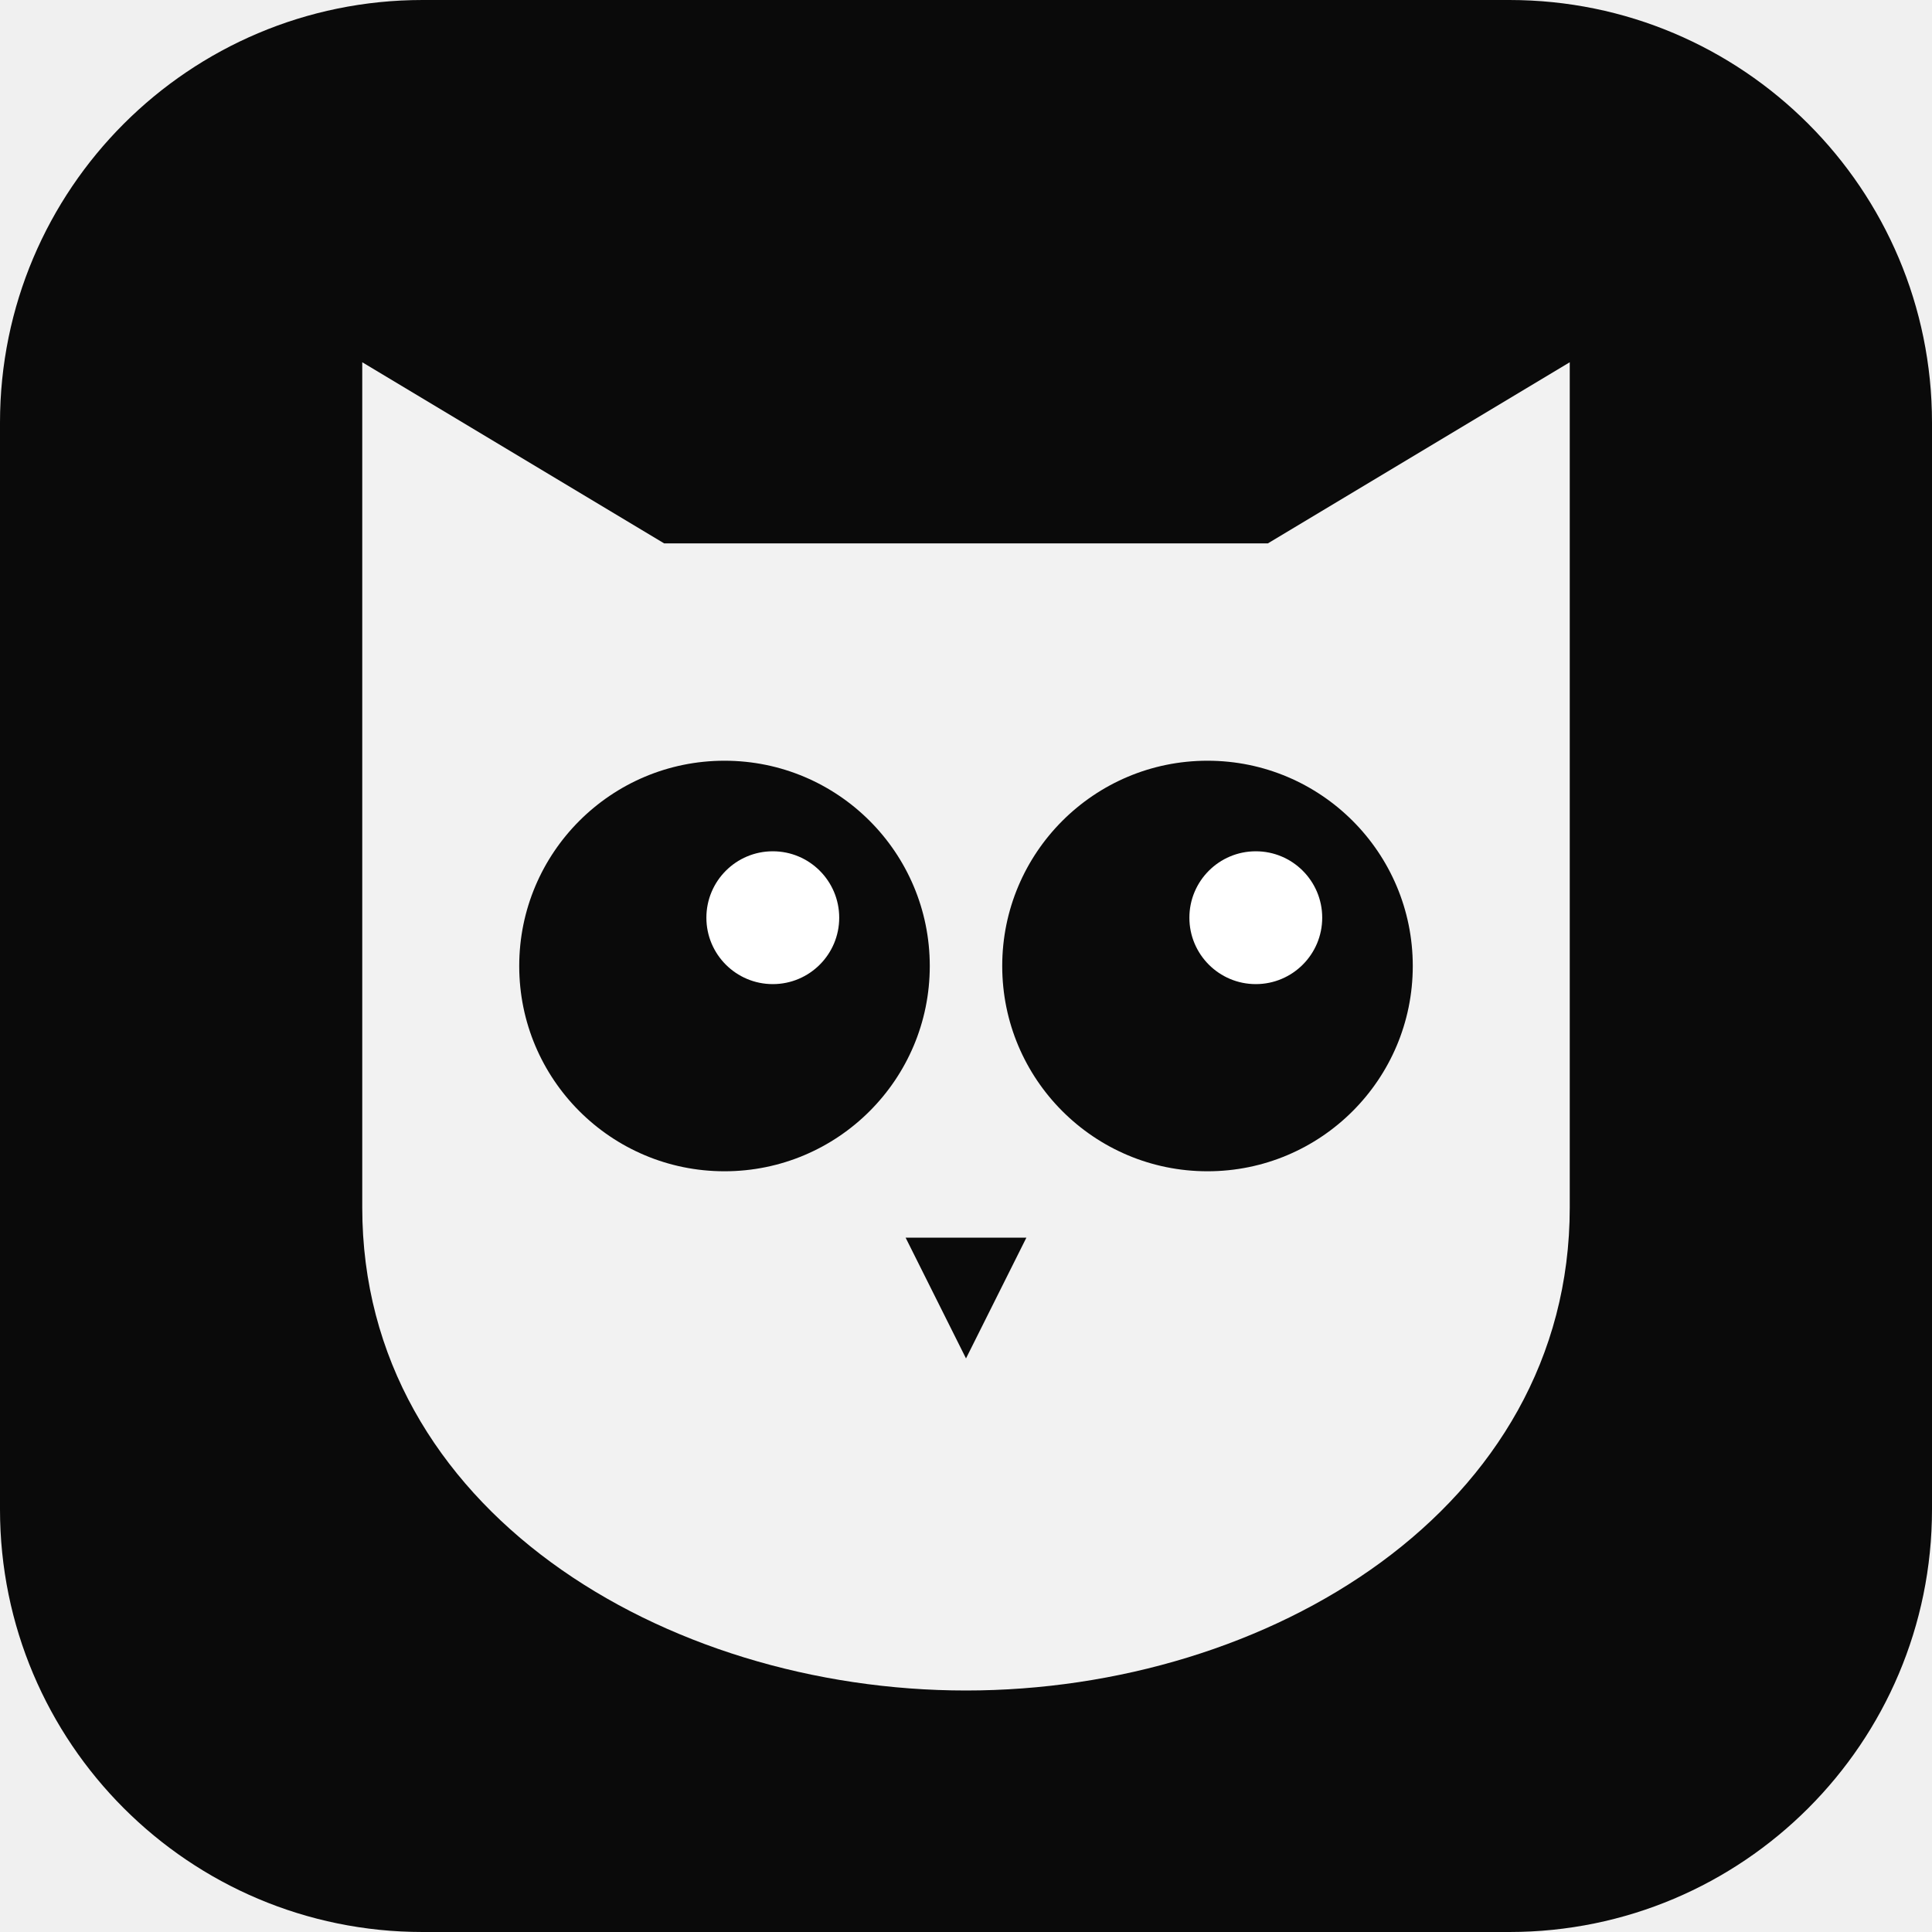
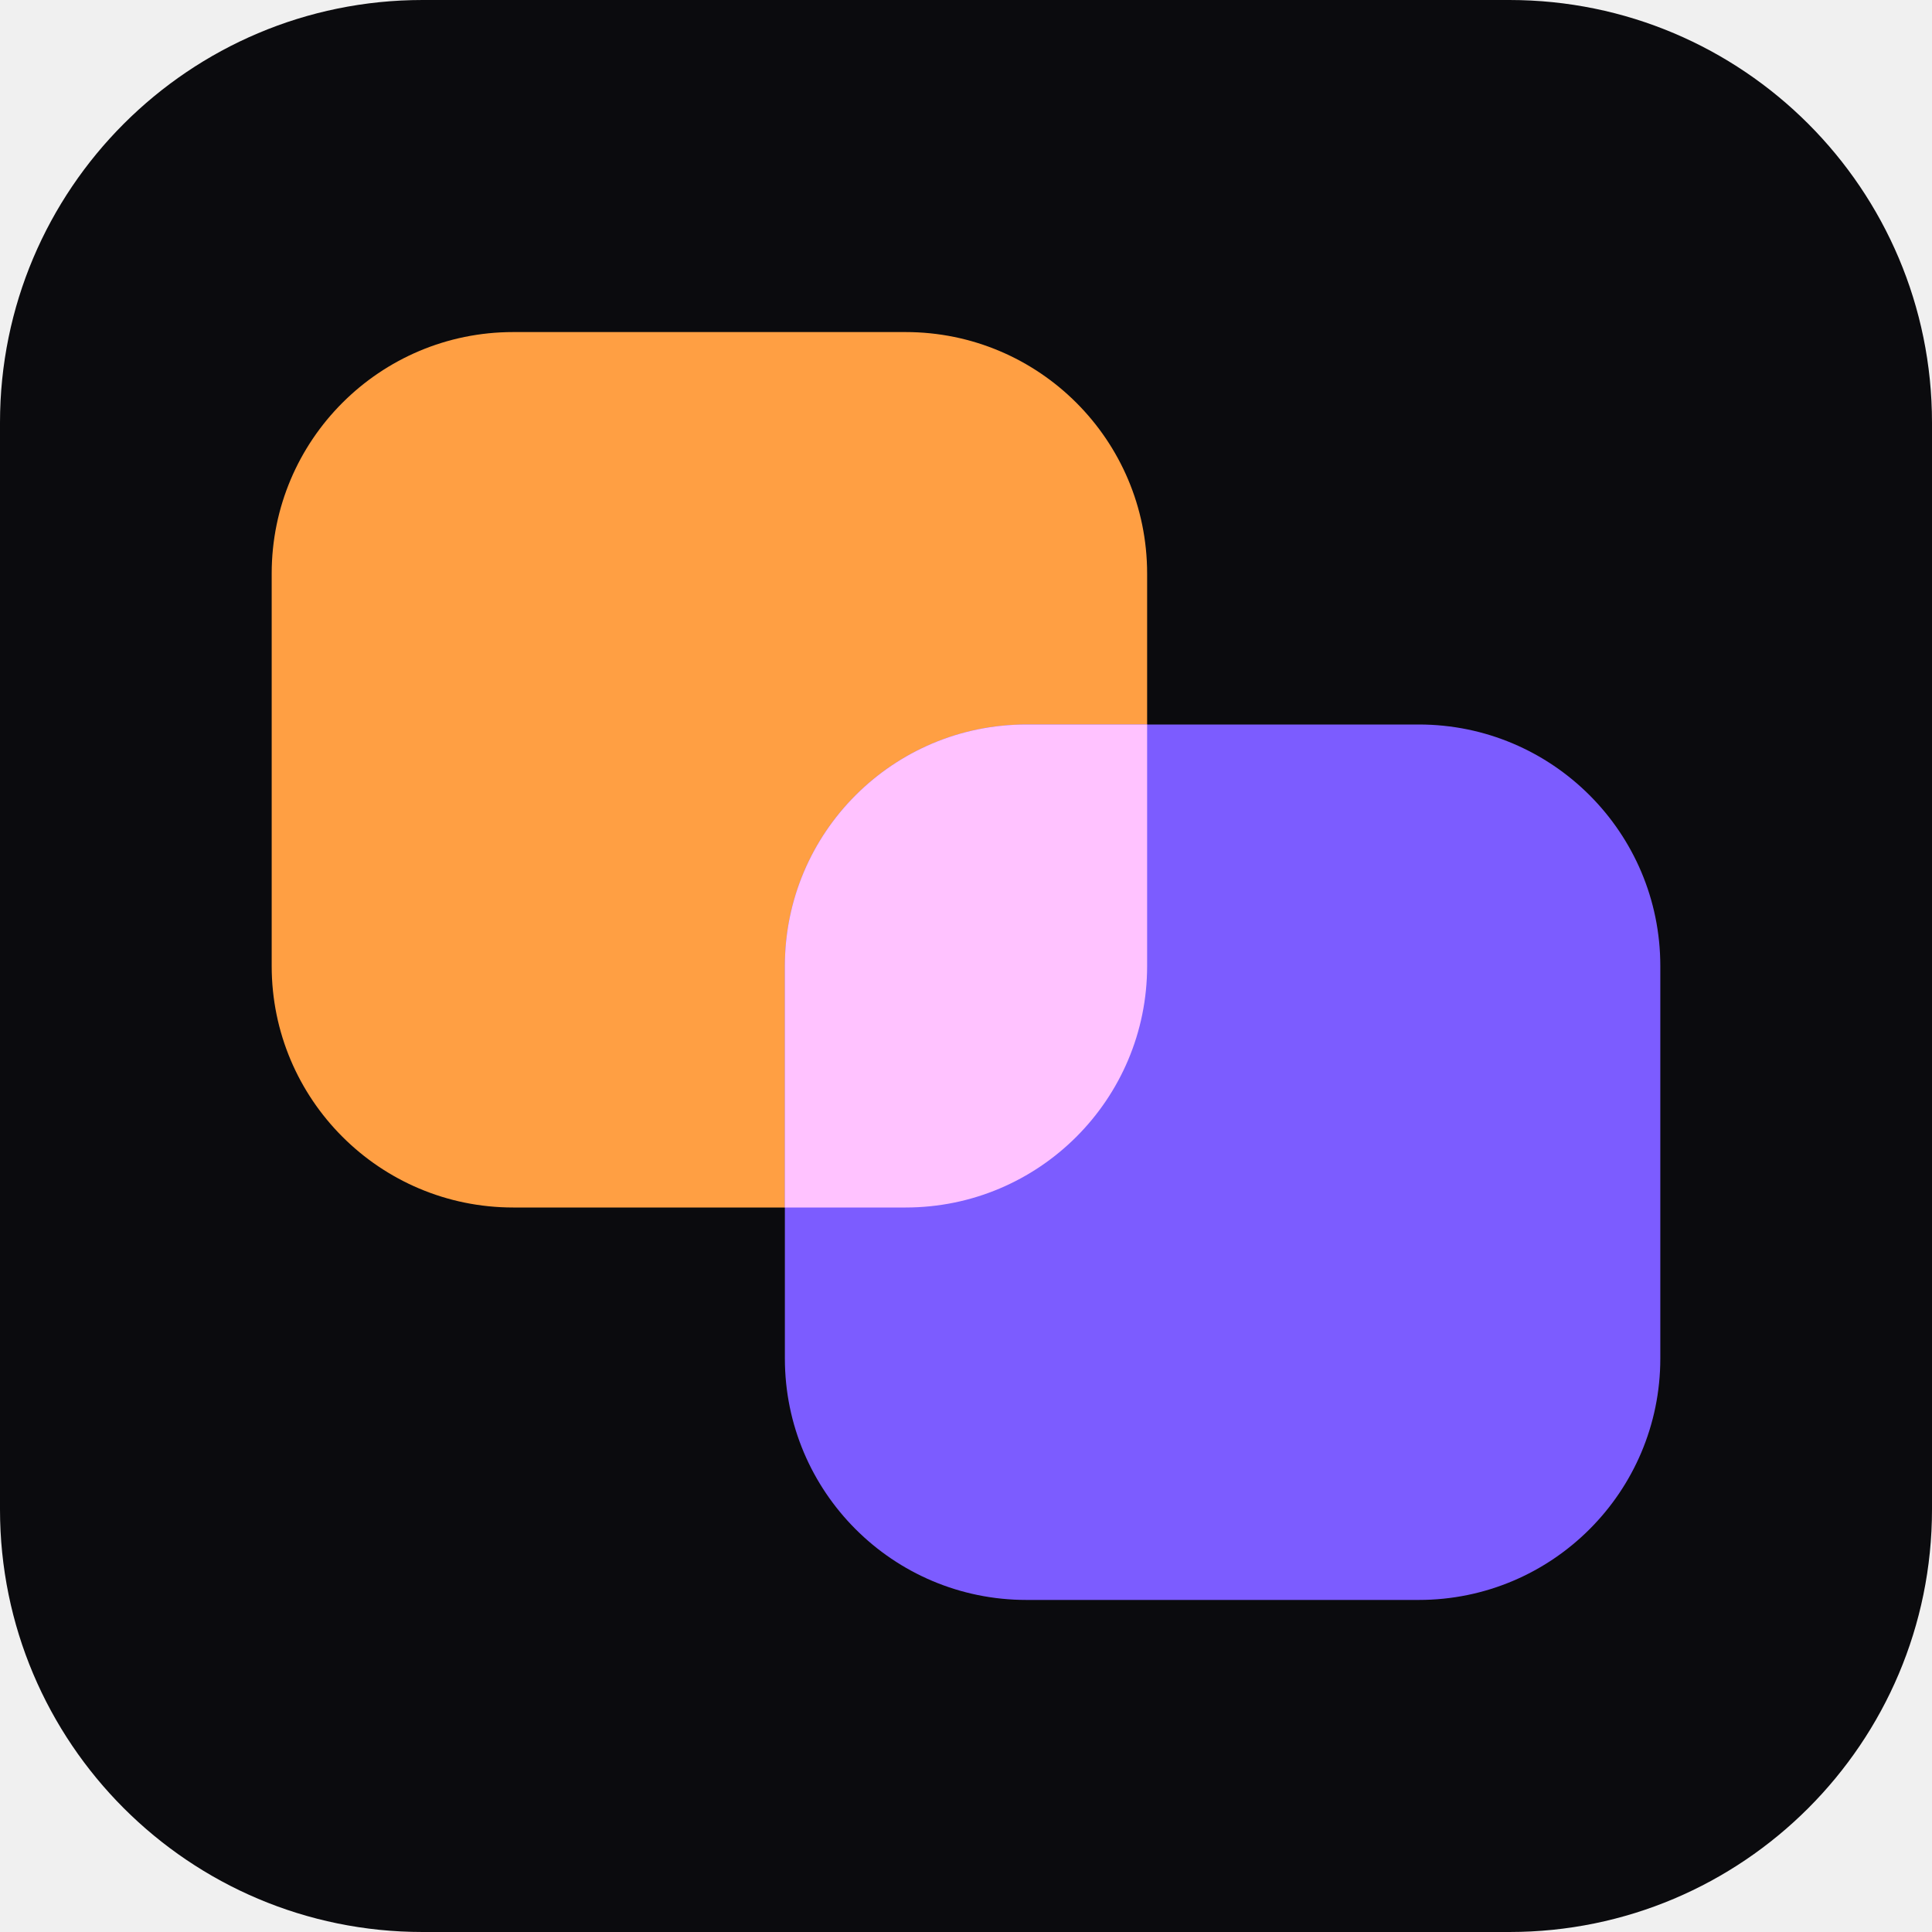
<svg xmlns="http://www.w3.org/2000/svg" viewBox="0 0 32 32">
-   <rect width="32" height="32" rx="7" fill="#0a0a0a" />
-   <path d="M6 6 L11 9 H21 L26 6 V20 C26 25 21 28 16 28 C11 28 6 25 6 20 Z" fill="#f2f2f2" />
-   <circle cx="12" cy="16" r="3.4" fill="#0a0a0a" />
-   <circle cx="20" cy="16" r="3.4" fill="#0a0a0a" />
-   <circle cx="12.8" cy="15.2" r="1.1" fill="#fff" />
-   <circle cx="20.8" cy="15.2" r="1.1" fill="#fff" />
-   <path d="M15 20.5 L16 22.5 L17 20.5 Z" fill="#0a0a0a" />
+   <defs>
+     <clipPath id="a">
+       <rect x="4.5" y="5.5" width="14.5" height="14.5" rx="4" />
+     </clipPath>
+   </defs>
+   <rect width="32" height="32" rx="7" fill="#0b0b0e" />
+   <rect x="4.5" y="5.5" width="14.5" height="14.5" rx="4" fill="#ff9f43" />
+   <rect x="13" y="12" width="14.5" height="14.5" rx="4" fill="#7c5cff" />
+   <rect x="13" y="12" width="14.5" height="14.5" rx="4" fill="#ffc2ff" clip-path="url(#a)" />
</svg>
